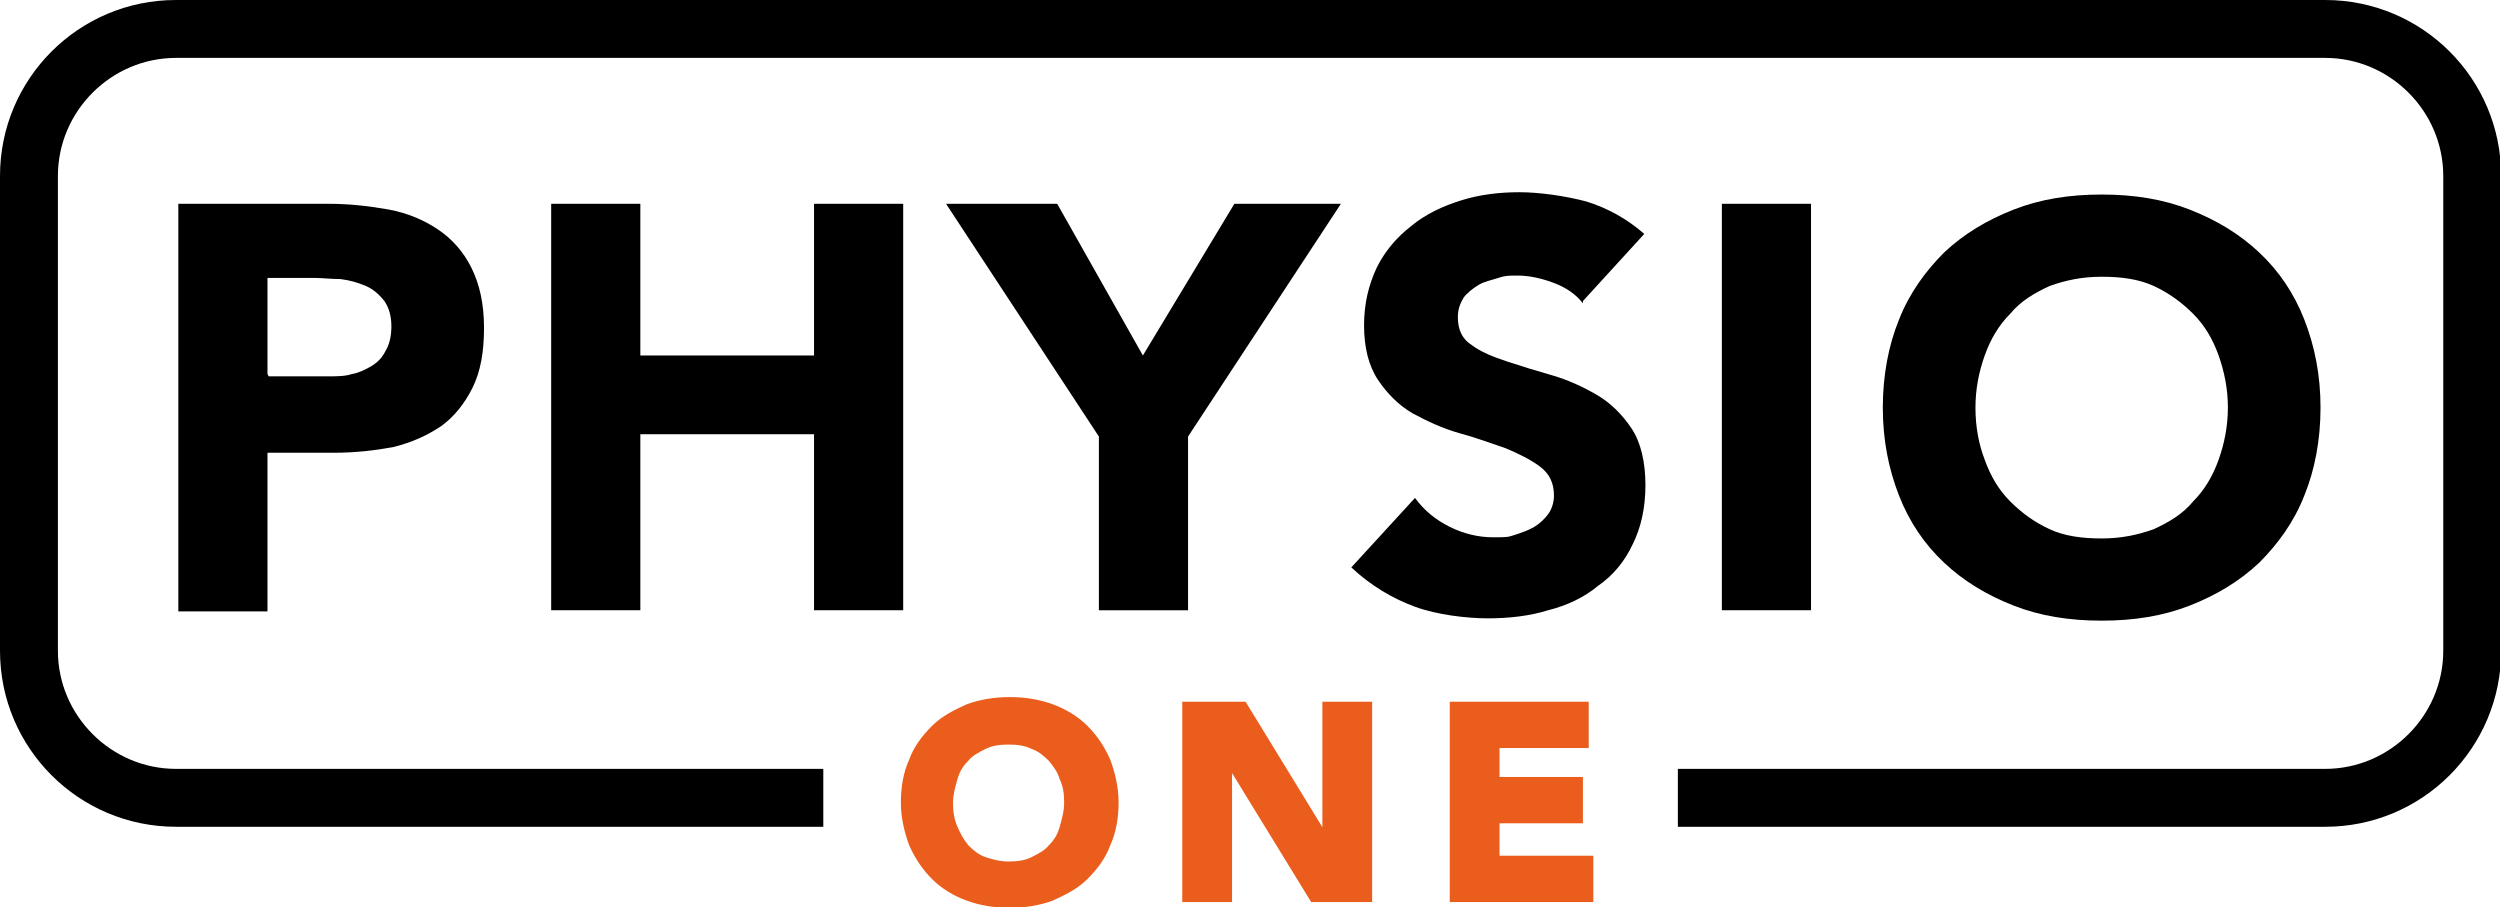
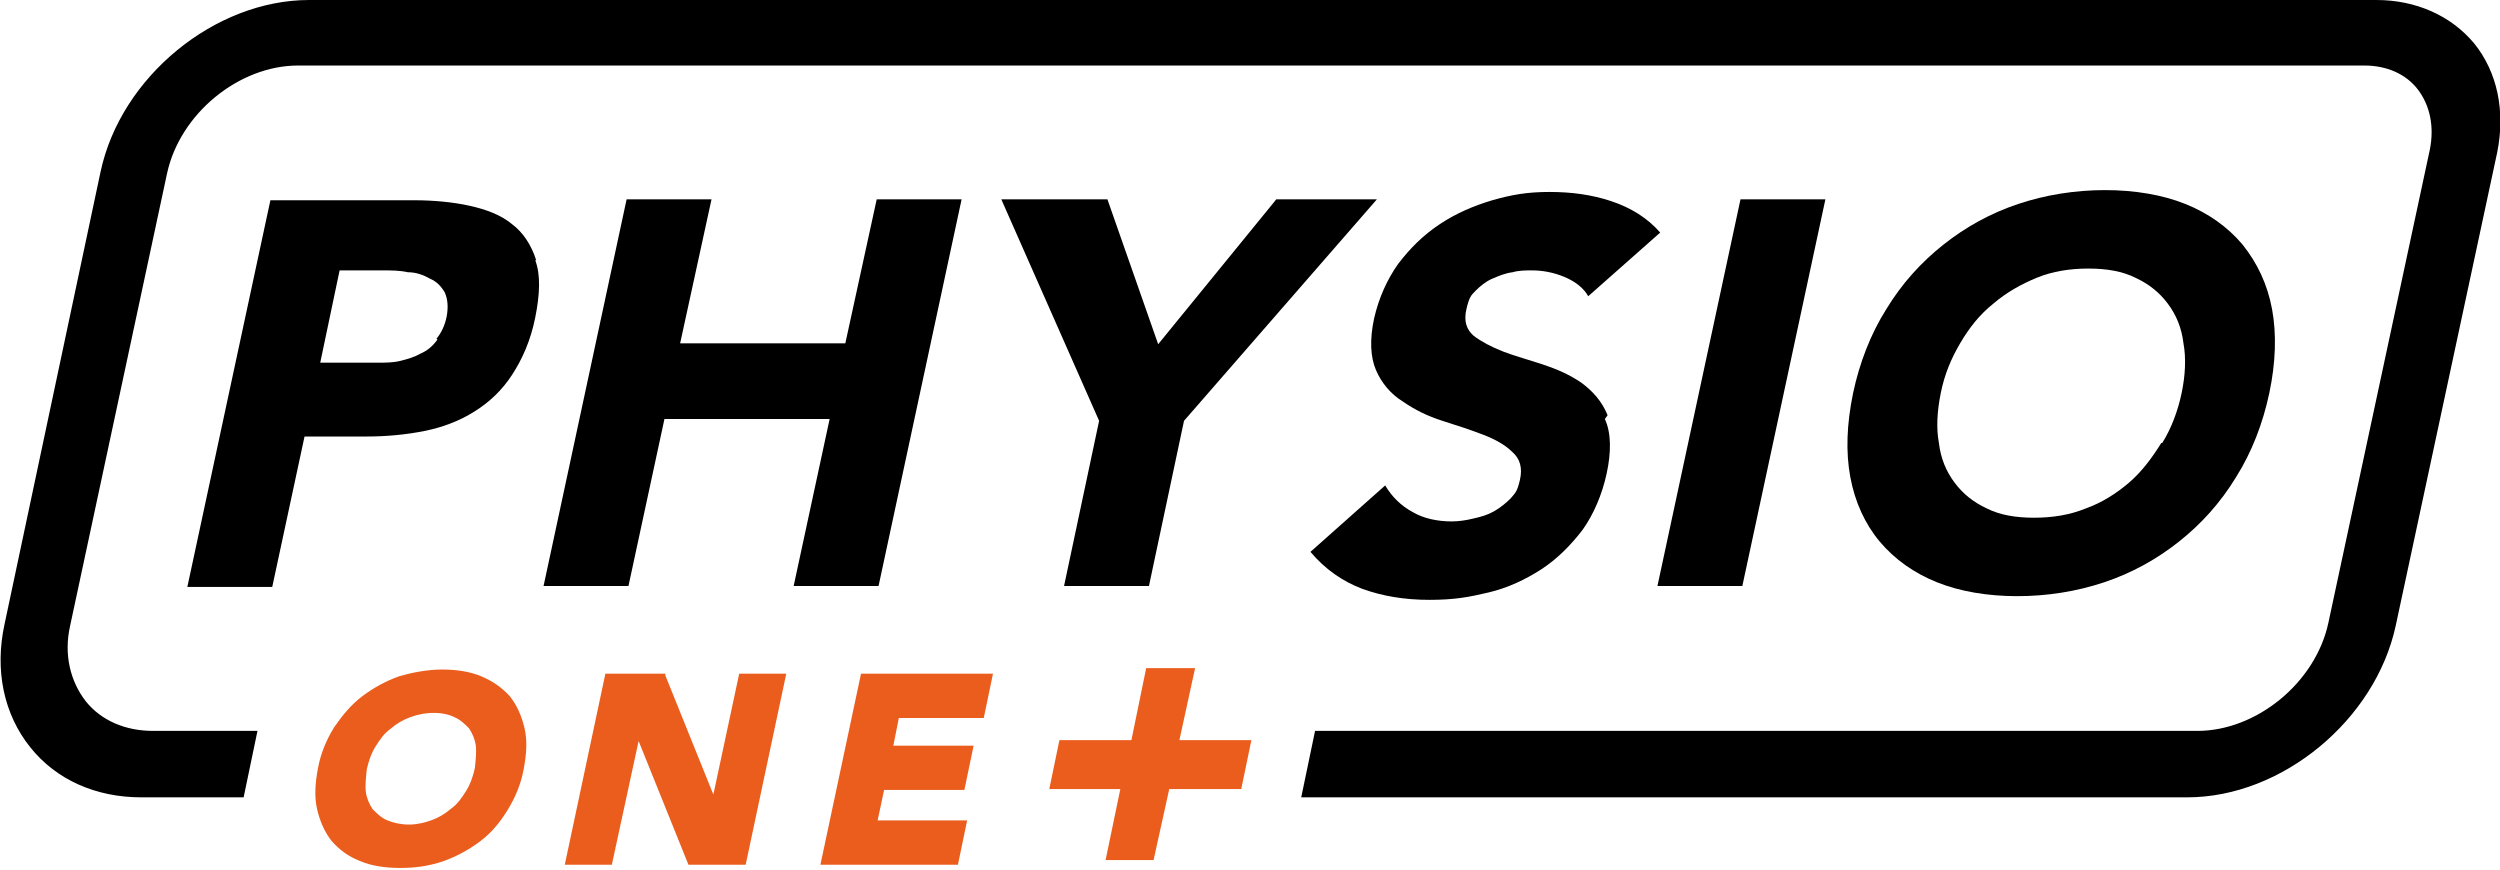
- <svg xmlns="http://www.w3.org/2000/svg" id="Ebene_1" version="1.1" viewBox="0 0 215.9 78.3">
+ <svg xmlns="http://www.w3.org/2000/svg" id="Ebene_1" version="1.1" viewBox="0 0 270.9 94.2">
  <defs>
    <style>
      .st0 {
-         fill: #ea5d1c;
        stroke: #ea5d1c;
        stroke-miterlimit: 10;
-         stroke-width: .6px;
+         stroke-width: .7px;
+       }
+ 
+       .st0, .st1 {
+         fill: #ea5d1c;
      }
    </style>
  </defs>
  <g>
-     <path d="M15.4,17.6h13c1.8,0,3.5.2,5.2.5,1.6.3,3,.9,4.2,1.7,1.2.8,2.2,1.9,2.9,3.3.7,1.4,1.1,3.1,1.1,5.2s-.3,3.8-1,5.2-1.6,2.5-2.7,3.3c-1.2.8-2.5,1.4-4.1,1.8-1.6.3-3.3.5-5.2.5h-5.7v13.7h-7.7V17.6ZM23.2,32.5h5.2c.7,0,1.4,0,2-.2.6-.1,1.2-.4,1.7-.7.5-.3.9-.7,1.2-1.3.3-.5.5-1.2.5-2.1s-.2-1.6-.6-2.2c-.4-.5-.9-1-1.6-1.3s-1.4-.5-2.2-.6c-.8,0-1.6-.1-2.3-.1h-4v8.3Z" />
-     <path d="M47.6,17.6h7.7v13.1h15v-13.1h7.7v35.1h-7.7v-15.2h-15v15.2h-7.7V17.6Z" />
-     <path d="M94.9,37.7l-13.2-20.1h9.6l7.4,13.1,7.9-13.1h9.2l-13.2,20.1v15h-7.7v-15Z" />
-     <path d="M136.7,26.2c-.6-.8-1.5-1.4-2.6-1.8-1.1-.4-2.1-.6-3-.6s-1.1,0-1.7.2-1.2.3-1.7.6c-.5.3-1,.7-1.3,1.1-.3.5-.5,1-.5,1.7,0,1.1.4,1.9,1.2,2.4.8.6,1.8,1,3,1.4,1.2.4,2.5.8,3.9,1.2,1.4.4,2.7,1,3.9,1.7,1.2.7,2.2,1.7,3,2.9.8,1.2,1.2,2.9,1.2,4.9s-.4,3.7-1.1,5.1c-.7,1.5-1.7,2.7-3,3.6-1.2,1-2.7,1.7-4.3,2.1-1.6.5-3.4.7-5.2.7s-4.4-.3-6.3-1-3.8-1.8-5.5-3.4l5.5-6c.8,1.1,1.8,1.9,3,2.5,1.2.6,2.5.9,3.7.9s1.3,0,1.9-.2,1.2-.4,1.7-.7c.5-.3.9-.7,1.2-1.1s.5-1,.5-1.6c0-1.1-.4-1.9-1.2-2.5-.8-.6-1.8-1.1-3-1.6-1.2-.4-2.5-.9-4-1.3-1.4-.4-2.7-1-4-1.7-1.2-.7-2.2-1.7-3-2.9-.8-1.2-1.2-2.8-1.2-4.7s.4-3.5,1.1-5c.7-1.4,1.7-2.6,3-3.6,1.2-1,2.7-1.7,4.3-2.2,1.6-.5,3.3-.7,5-.7s3.9.3,5.8.8c1.9.6,3.5,1.5,5,2.8l-5.3,5.8Z" />
-     <path d="M148.7,17.6h7.7v35.1h-7.7V17.6Z" />
-     <path d="M162.6,35.2c0-2.8.5-5.4,1.4-7.6.9-2.3,2.3-4.2,3.9-5.8,1.7-1.6,3.7-2.8,6-3.7s4.8-1.3,7.6-1.3,5.3.4,7.6,1.3c2.3.9,4.3,2.1,6,3.7,1.7,1.6,3,3.5,3.9,5.8.9,2.3,1.4,4.8,1.4,7.6s-.5,5.4-1.4,7.6c-.9,2.3-2.3,4.2-3.9,5.8-1.7,1.6-3.7,2.8-6,3.7-2.3.9-4.8,1.3-7.6,1.3s-5.3-.4-7.6-1.3-4.3-2.1-6-3.7c-1.7-1.6-3-3.5-3.9-5.8-.9-2.3-1.4-4.8-1.4-7.6ZM170.6,35.2c0,1.7.3,3.2.8,4.5.5,1.4,1.2,2.6,2.2,3.6,1,1,2.1,1.8,3.4,2.4,1.3.6,2.8.8,4.5.8s3.1-.3,4.5-.8c1.3-.6,2.5-1.3,3.4-2.4,1-1,1.7-2.2,2.2-3.6.5-1.4.8-2.9.8-4.5s-.3-3.1-.8-4.5c-.5-1.4-1.2-2.6-2.2-3.6-1-1-2.1-1.8-3.4-2.4-1.3-.6-2.8-.8-4.5-.8s-3.1.3-4.5.8c-1.3.6-2.5,1.3-3.4,2.4-1,1-1.7,2.2-2.2,3.6-.5,1.4-.8,2.9-.8,4.5Z" />
+     <g>
+       <path d="M58.1,28.2c-.5-1.6-1.4-3-2.6-3.9-1.2-1-2.8-1.6-4.6-2s-3.9-.6-6-.6h-15.6l-9,41.9h9.2l3.5-16.3h6.7c2.2,0,4.3-.2,6.3-.6,2-.4,3.8-1.1,5.4-2.1,1.6-1,3-2.3,4.1-4,1.1-1.7,2-3.7,2.5-6.2.5-2.5.6-4.6,0-6.2ZM47.4,36.8c-.5.7-1.1,1.2-1.8,1.5-.7.4-1.4.6-2.2.8-.8.2-1.6.2-2.5.2h-6.2l2.1-10h4.7c.9,0,1.8,0,2.7.2.9,0,1.7.3,2.4.7.7.3,1.2.8,1.6,1.5.3.7.4,1.5.2,2.6-.2,1-.6,1.8-1.1,2.4Z" />
+       <path d="M95,21.6l-3.4,15.6h-17.9l3.4-15.6h-9.2l-9,41.9h9.2l3.9-18.1h17.9l-3.9,18.1h9.2l9-41.9h-9.2Z" />
+       <path d="M138.3,21.6l-12.8,15.7-5.5-15.7h-11.5l10.6,24-3.8,17.9h9.2l3.8-17.9,20.9-24h-11Z" />
+       <path d="M174.2,45c-.6-1.5-1.6-2.6-2.8-3.5-1.3-.9-2.7-1.5-4.2-2s-3-.9-4.3-1.4c-1.3-.5-2.4-1.1-3.2-1.7-.8-.7-1.1-1.6-.8-2.9s.5-1.5,1-2c.5-.5,1.1-1,1.8-1.3.7-.3,1.4-.6,2.2-.7.7-.2,1.4-.2,2.1-.2,1.1,0,2.3.2,3.5.7,1.2.5,2.1,1.2,2.6,2.1l7.8-6.9c-1.4-1.6-3.2-2.7-5.3-3.4s-4.3-1-6.7-1-4.1.3-6.2.9c-2,.6-3.9,1.4-5.7,2.6s-3.2,2.6-4.5,4.3c-1.2,1.7-2.1,3.7-2.6,5.9-.5,2.3-.4,4.2.2,5.6s1.6,2.6,2.9,3.4c1.3.9,2.7,1.6,4.3,2.1,1.6.5,3.1,1,4.4,1.5s2.4,1.1,3.2,1.9c.8.7,1.1,1.7.8,3s-.5,1.4-1,2c-.5.5-1.1,1-1.8,1.4-.7.4-1.4.6-2.3.8-.8.2-1.6.3-2.3.3-1.5,0-3-.3-4.2-1-1.3-.7-2.3-1.7-3-2.9l-8.1,7.2c1.6,1.9,3.5,3.2,5.6,4,2.2.8,4.6,1.2,7.3,1.2s4.3-.3,6.4-.8c2.1-.5,4-1.4,5.7-2.5,1.7-1.1,3.2-2.6,4.5-4.3,1.2-1.7,2.1-3.8,2.6-6.1s.5-4.4-.2-5.9Z" />
+       <path d="M188.6,21.6l-9,41.9h9.2l9-41.9h-9.2Z" />
+       <path d="M246.2,33.5c-.5-2.7-1.6-5-3.2-7-1.6-1.9-3.7-3.4-6.2-4.4-2.5-1-5.5-1.5-8.7-1.5s-6.4.5-9.4,1.5c-3,1-5.7,2.5-8.1,4.4-2.4,1.9-4.5,4.2-6.2,7-1.7,2.7-2.9,5.8-3.6,9.1-.7,3.4-.8,6.4-.3,9.1.5,2.7,1.6,5.1,3.2,7,1.6,1.9,3.7,3.4,6.2,4.4,2.5,1,5.5,1.5,8.7,1.5s6.4-.5,9.4-1.5c3-1,5.7-2.5,8.1-4.4,2.4-1.9,4.5-4.2,6.2-7,1.7-2.7,2.9-5.8,3.6-9.1s.8-6.4.3-9.1ZM234.2,48c-1,1.6-2.1,3.1-3.5,4.3-1.4,1.2-3,2.2-4.7,2.8-1.7.7-3.6,1-5.6,1s-3.7-.3-5.1-1c-1.5-.7-2.6-1.6-3.5-2.8-.9-1.2-1.5-2.6-1.7-4.3-.3-1.6-.2-3.4.2-5.4s1.1-3.7,2.1-5.4c1-1.7,2.1-3.1,3.6-4.3,1.4-1.2,3-2.1,4.7-2.8s3.6-1,5.6-1,3.7.3,5.1,1c1.5.7,2.6,1.6,3.5,2.8.9,1.2,1.5,2.6,1.7,4.3.3,1.6.2,3.5-.2,5.4s-1.1,3.8-2.1,5.4Z" />
+     </g>
+     <g>
+       <path d="M269.9,16.4l-11,51.3c-2.1,10-12,18.1-22,18.1h-95.1l1.3-6h95.1c6.7,0,13.3-5.4,14.7-12.1l11-51.3c1.2-5.4-2.3-9.8-7.7-9.8H32.3c-6.7,0-13.3,5.4-14.8,12.1l-10.5,49c-1.4,6.7,2.8,12.1,9.5,12.1h10.6l-1.3,6h-10.6c-10,0-16.4-8.2-14.2-18.1L11.5,18.7C13.7,8.7,23.6.6,33.5.6h224c8.7,0,14.3,7.1,12.4,15.8Z" />
+       <path d="M236.9,86.4h-95.9l1.5-7.2h95.6c6.4,0,12.8-5.2,14.2-11.7l11-51.3c.5-2.5,0-4.8-1.3-6.5-1.3-1.7-3.4-2.6-5.8-2.6H32.3c-6.4,0-12.8,5.2-14.2,11.7l-10.5,49c-.7,3.1,0,6,1.7,8.2,1.7,2.1,4.3,3.2,7.3,3.2h11.3l-1.5,7.2h-11.1c-4.9,0-9.2-1.9-12-5.4-2.9-3.6-3.9-8.4-2.8-13.4L10.9,18.6C13.1,8.3,23.3,0,33.5,0h224c4.3,0,8.1,1.7,10.6,4.7,2.5,3.1,3.4,7.3,2.5,11.8l-11,51.3c-2.2,10.2-12.3,18.6-22.6,18.6ZM142.5,85.2h94.4c9.7,0,19.3-7.9,21.4-17.6l11-51.3c.9-4.1,0-7.9-2.2-10.8-2.2-2.8-5.6-4.3-9.6-4.3H33.5c-9.7,0-19.3,7.9-21.4,17.6L1.6,67.8c-1,4.7-.1,9.1,2.6,12.4,2.6,3.2,6.5,5,11.1,5h10.1l1-4.8h-9.8c-3.4,0-6.3-1.3-8.2-3.7-2-2.4-2.7-5.7-1.9-9.2l10.5-49c1.5-7,8.4-12.6,15.3-12.6h224c2.8,0,5.1,1.1,6.7,3,1.6,2,2.2,4.7,1.6,7.5l-11,51.3c-1.5,7-8.4,12.6-15.3,12.6h-94.6l-1,4.8Z" />
+     </g>
+     <g>
+       <path class="st0" d="M56.5,79c-.3-1.3-.8-2.4-1.5-3.3-.8-.9-1.8-1.6-3-2.1-1.2-.5-2.6-.7-4.1-.7s-3.1.3-4.5.7c-1.4.5-2.7,1.2-3.9,2.1-1.2.9-2.1,2-3,3.3-.8,1.3-1.4,2.7-1.7,4.3-.3,1.6-.4,3-.1,4.3.3,1.3.8,2.4,1.5,3.3.8.9,1.7,1.6,3,2.1,1.2.5,2.6.7,4.2.7s3-.2,4.5-.7c1.4-.5,2.7-1.2,3.9-2.1,1.2-.9,2.1-2,2.9-3.3.8-1.3,1.4-2.7,1.7-4.3.3-1.6.4-3,.1-4.3ZM50.8,85.9c-.5.8-1,1.5-1.7,2-.7.6-1.4,1-2.2,1.3-.8.3-1.7.5-2.6.5s-1.8-.2-2.5-.5c-.7-.3-1.2-.8-1.7-1.3-.4-.6-.7-1.3-.8-2-.1-.8,0-1.6.1-2.6.2-.9.5-1.8,1-2.6.5-.8,1-1.5,1.7-2,.7-.6,1.4-1,2.2-1.3.8-.3,1.7-.5,2.7-.5s1.8.2,2.4.5c.7.3,1.2.8,1.7,1.3.4.6.7,1.3.8,2,.1.8,0,1.6-.1,2.6-.2.9-.5,1.8-1,2.6Z" />
+       <g>
+         <path class="st1" d="M80.5,73.4l-3,13.9h0l-5.5-13.9h-6l-4.3,19.9h4.4l3-14.2h0l5.7,14.2h5.7l4.3-19.9h-4.4Z" />
+         <path class="st1" d="M80.9,93.7h-6.3l-5.4-13.4-2.9,13.4h-5.1l4.4-20.7h6.5v.2c0,0,5.2,12.9,5.2,12.9l2.8-13.1h5.1l-4.4,20.7ZM75.1,93h5.2l4.1-19.2h-3.7l-3,13.9h-.5v-.2c-.1,0-5.6-13.6-5.6-13.6h-5.4l-4.1,19.2h3.7l3-14.2h.5l.2.2,5.6,14Z" />
+       </g>
+       <g>
+         <path class="st1" d="M94.6,89.3l.9-4h8.7l.9-4.1h-8.7l.8-3.7h9.2l.9-4h-13.5l-4.3,19.9h14l.9-4.1h-9.7Z" />
+         <path class="st1" d="M103.7,93.7h-14.8l4.4-20.7h14.3l-1,4.8h-9.2l-.6,3h8.7l-1,4.8h-8.7l-.7,3.3h9.7l-1,4.8ZM89.8,93h13.3l.7-3.3h-9.7l1-4.8h8.7l.7-3.3h-8.7l1-4.4h9.2l.7-3.3h-12.8l-4.1,19.2Z" />
+       </g>
+     </g>
  </g>
-   <path d="M200.7,0H15.2C6.8,0,0,6.8,0,15.2v41c0,8.4,6.8,15.2,15.2,15.2h55.9v-5H15.2c-5.6,0-10.2-4.6-10.2-10.2V15.2c0-5.6,4.6-10.2,10.2-10.2h185.6c5.6,0,10.2,4.6,10.2,10.2v41c0,5.6-4.6,10.2-10.2,10.2h-55.9v5h55.9c8.4,0,15.2-6.8,15.2-15.2V15.2c0-8.4-6.8-15.2-15.2-15.2Z" />
-   <g>
-     <path class="st0" d="M78.1,69.3c0-1.3.2-2.5.7-3.6.4-1.1,1.1-2,1.9-2.8.8-.8,1.8-1.3,2.9-1.8,1.1-.4,2.3-.6,3.6-.6s2.5.2,3.6.6c1.1.4,2.1,1,2.9,1.8.8.8,1.4,1.7,1.9,2.8.4,1.1.7,2.3.7,3.6s-.2,2.5-.7,3.6c-.4,1.1-1.1,2-1.9,2.8-.8.8-1.8,1.3-2.9,1.8-1.1.4-2.3.6-3.6.6s-2.5-.2-3.6-.6c-1.1-.4-2.1-1-2.9-1.8-.8-.8-1.4-1.7-1.9-2.8-.4-1.1-.7-2.3-.7-3.6ZM82,69.3c0,.8.1,1.5.4,2.2s.6,1.2,1,1.7c.5.5,1,.9,1.6,1.1s1.3.4,2.1.4,1.5-.1,2.1-.4c.6-.3,1.2-.6,1.6-1.1.5-.5.8-1,1-1.7.2-.7.4-1.4.4-2.2s-.1-1.5-.4-2.1c-.2-.7-.6-1.2-1-1.7-.5-.5-1-.9-1.6-1.1-.6-.3-1.3-.4-2.1-.4s-1.5.1-2.1.4-1.2.6-1.6,1.1c-.5.5-.8,1-1,1.7s-.4,1.4-.4,2.1Z" />
-     <path class="st0" d="M102.4,60.9h5l7.1,11.6h0v-11.6h3.7v16.7h-4.8l-7.3-11.9h0v11.9h-3.7v-16.7Z" />
-     <path class="st0" d="M125.6,60.9h11.3v3.4h-7.7v3.1h7.2v3.4h-7.2v3.4h8.1v3.4h-11.8v-16.7Z" />
-   </g>
+   <polygon class="st1" points="135.6 80.2 134.5 85.5 126.7 85.5 125 93.2 119.8 93.2 121.4 85.5 113.7 85.5 114.8 80.2 122.6 80.2 124.2 72.4 129.5 72.4 127.8 80.2 135.6 80.2" />
</svg>
